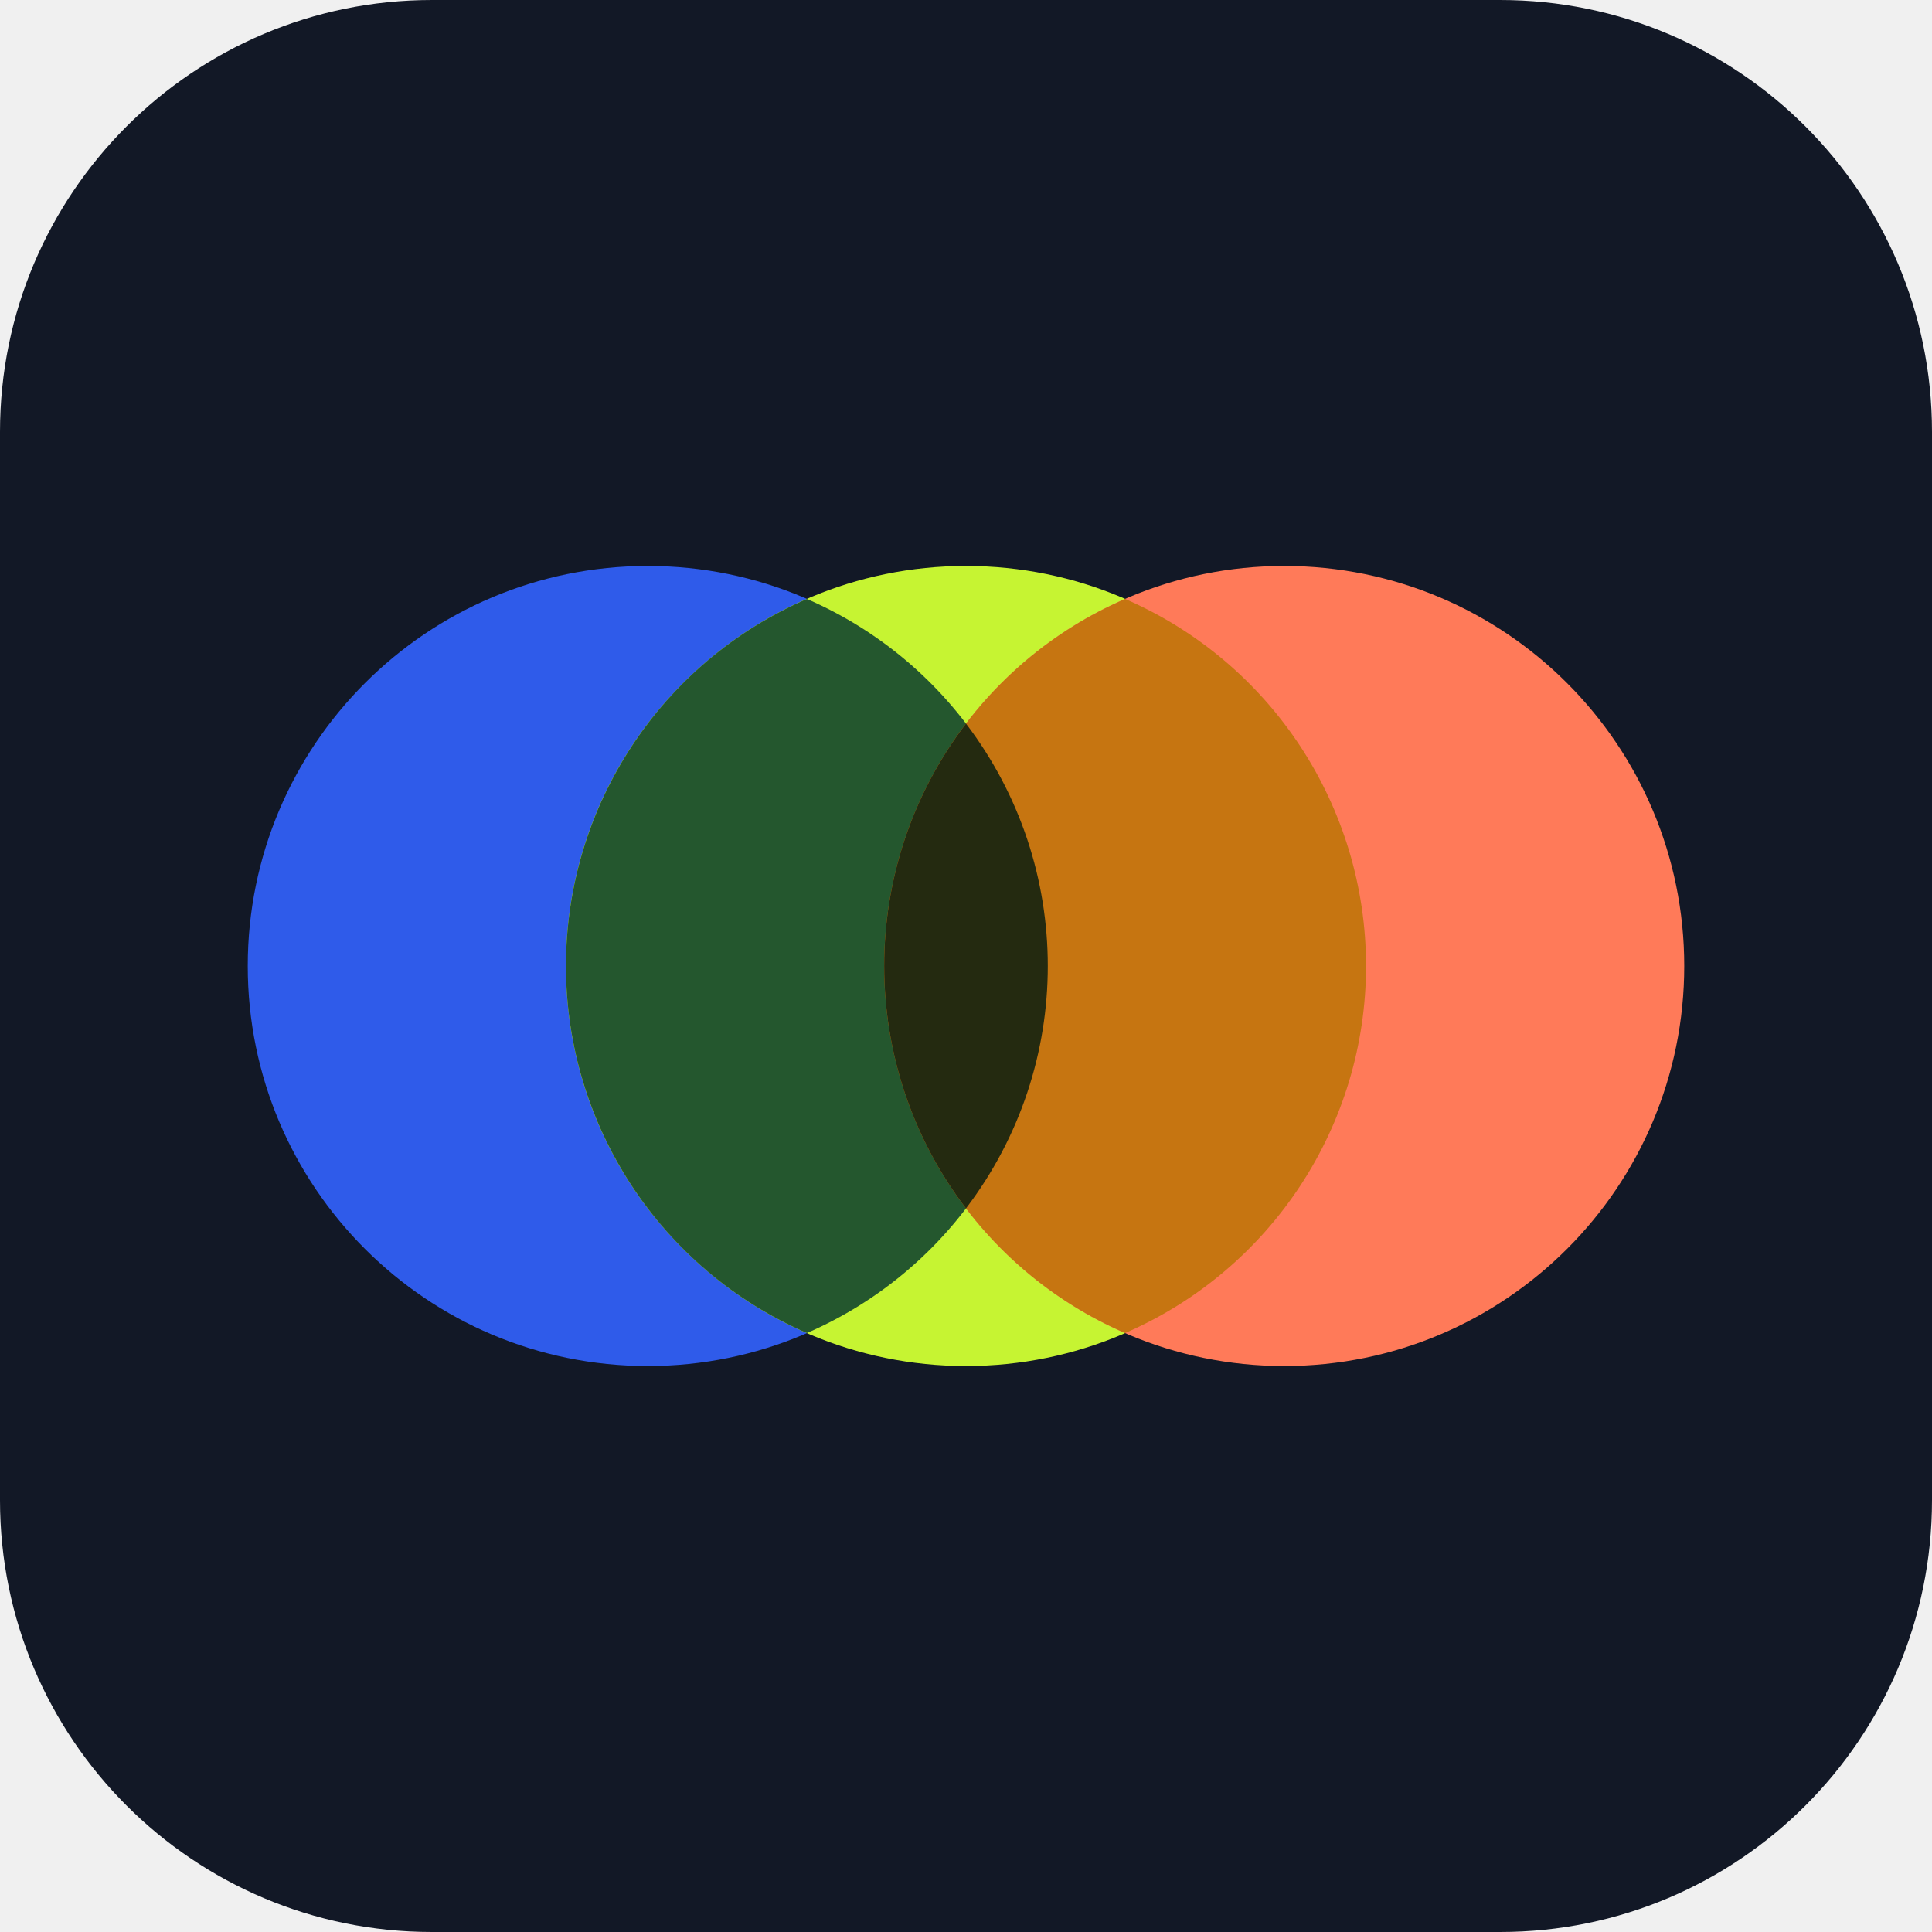
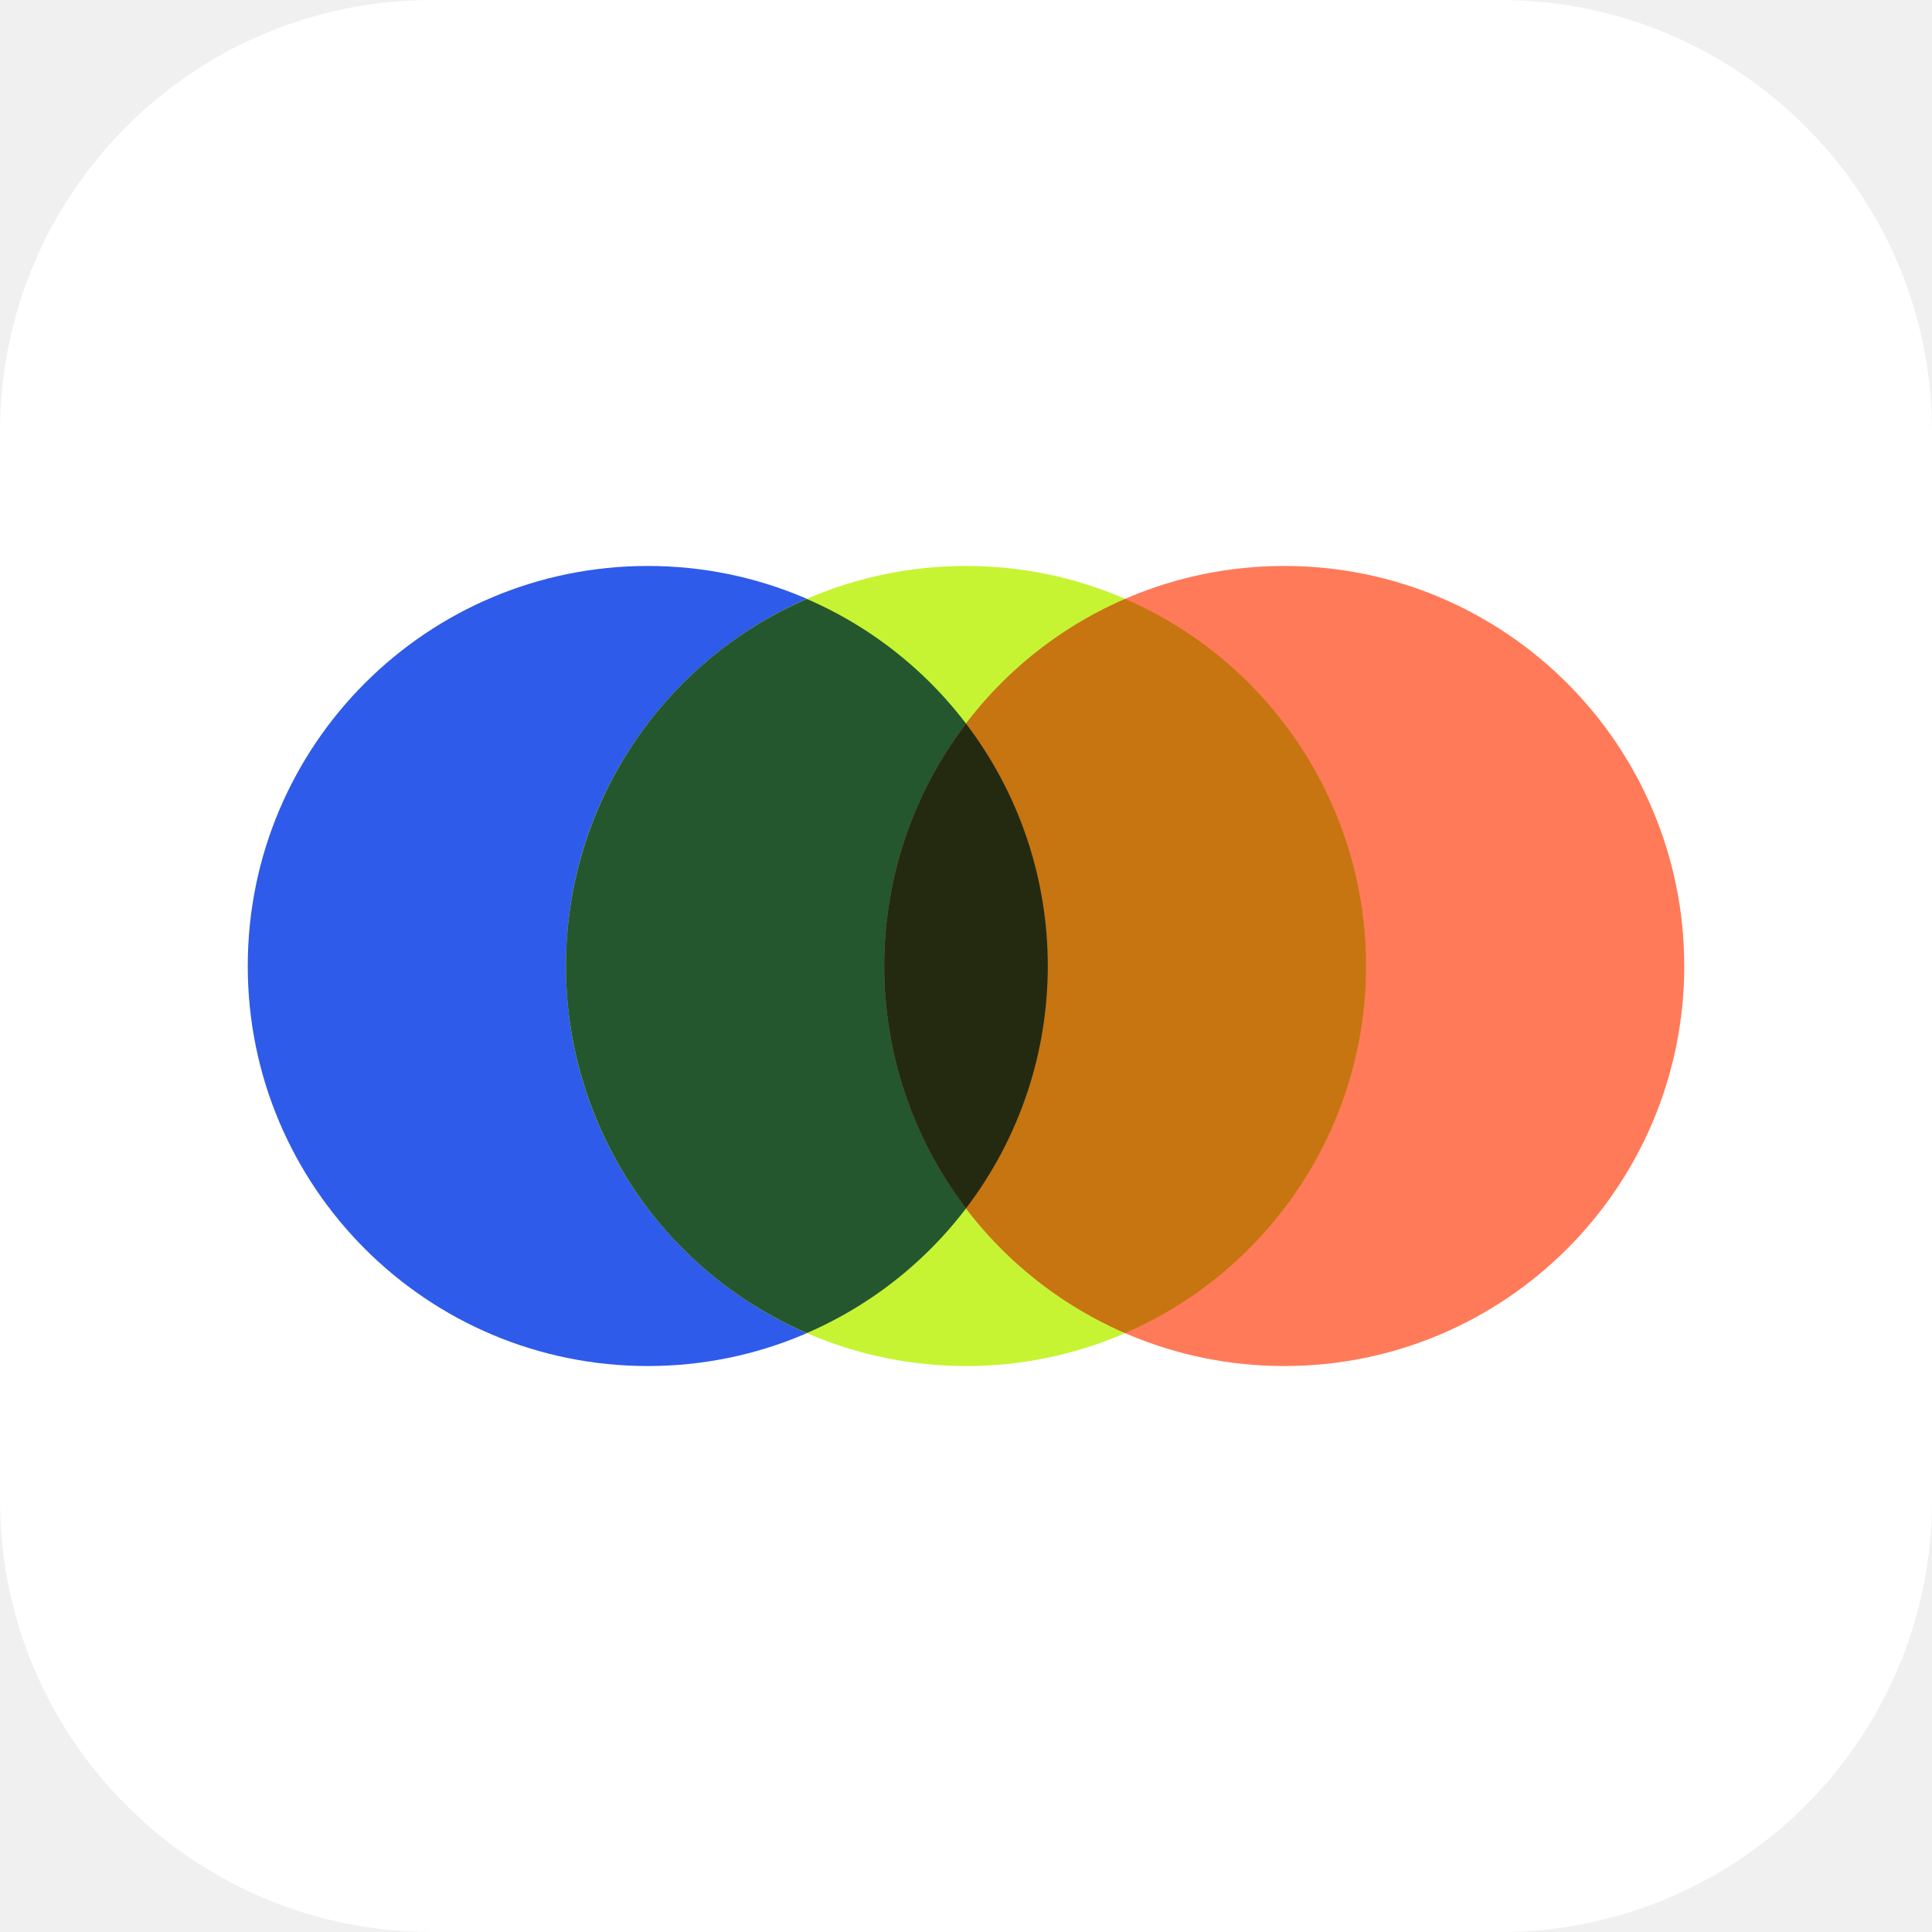
<svg xmlns="http://www.w3.org/2000/svg" viewBox="0 0 170 170" width="170" height="170">
-   <rect width="170" height="170" rx="38" fill="#121826" />
+   <rect width="170" height="170" rx="38" fill="#FFFFFF" />
  <g transform="translate(17,45) scale(0.8)">
    <circle cx="50" cy="50" r="44" fill="#2F5BEA" />
    <circle cx="85" cy="50" r="44" fill="#C6F432" />
    <circle cx="120" cy="50" r="44" fill="#FF7A59" />
    <path d="M67.5,9.63 A44,44 0 0,1 67.5,90.37 A44,44 0 0,1 67.5,9.63 Z" fill="#24572E" />
    <path d="M102.5,9.63 A44,44 0 0,1 102.5,90.37 A44,44 0 0,1 102.5,9.63 Z" fill="#C67511" />
    <path d="M85,23.34 A44,44 0 0,1 85,76.66 A44,44 0 0,1 85,23.34 Z" fill="#242A10" />
  </g>
</svg>
